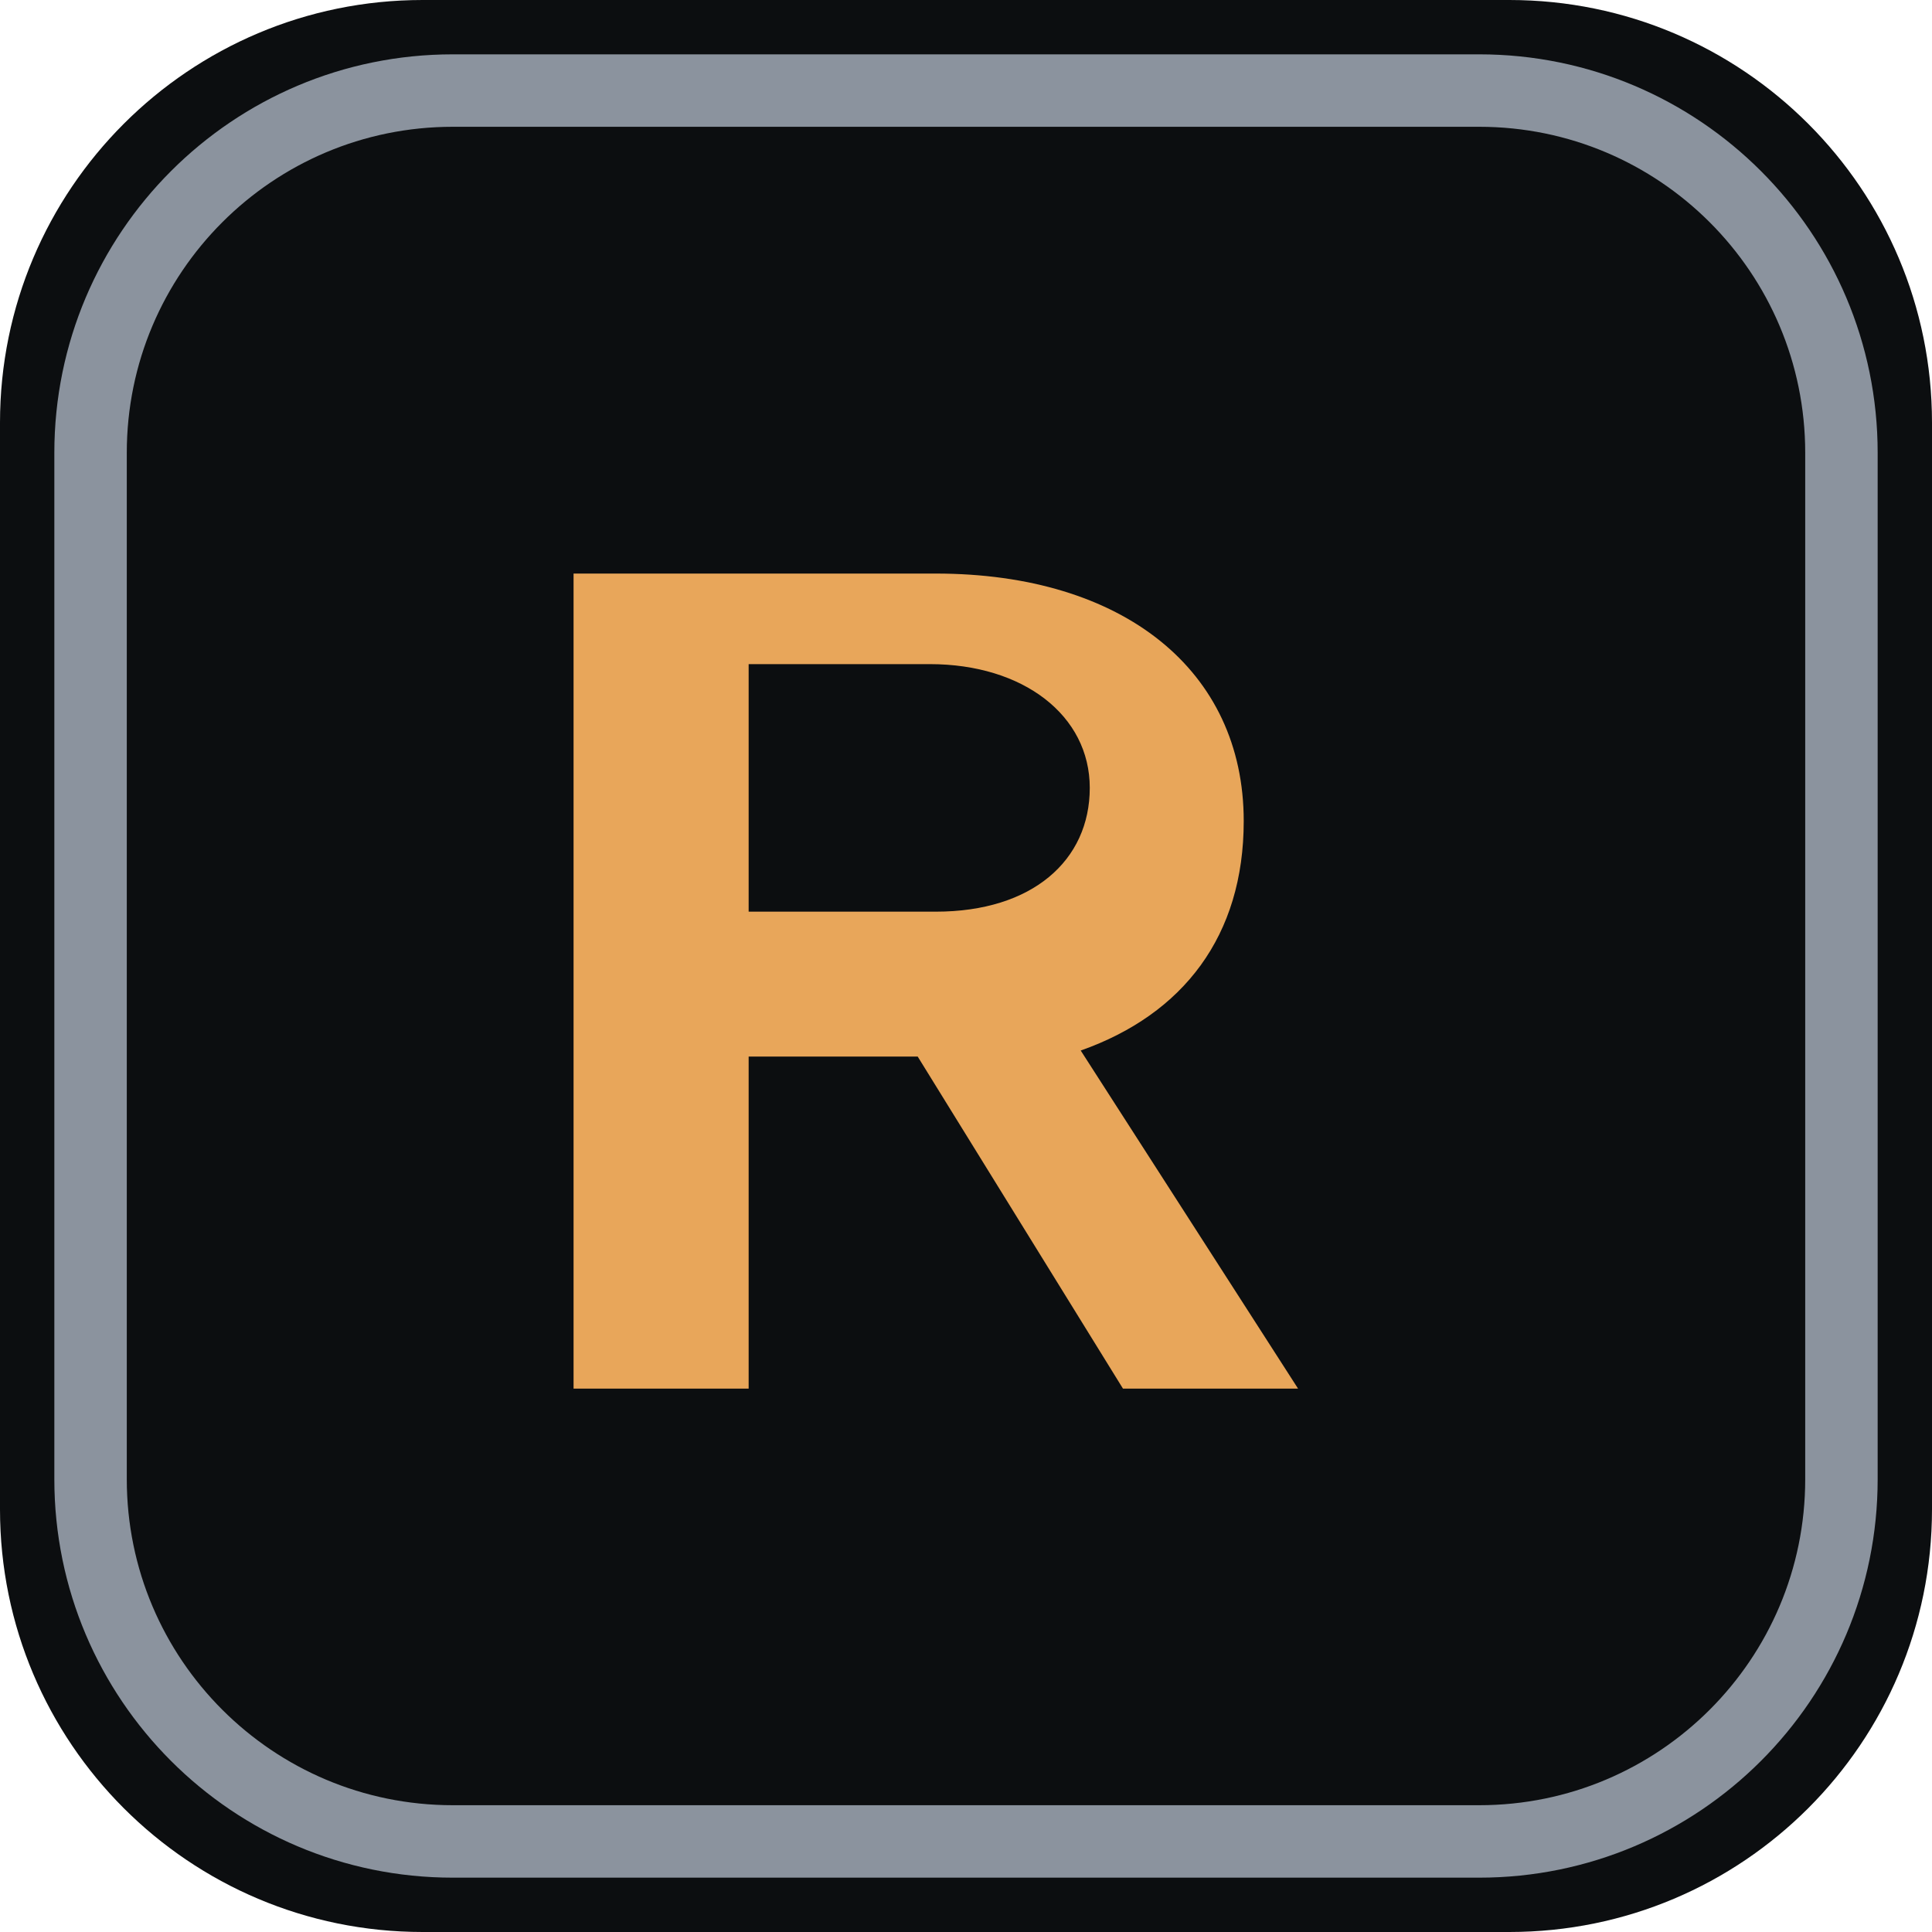
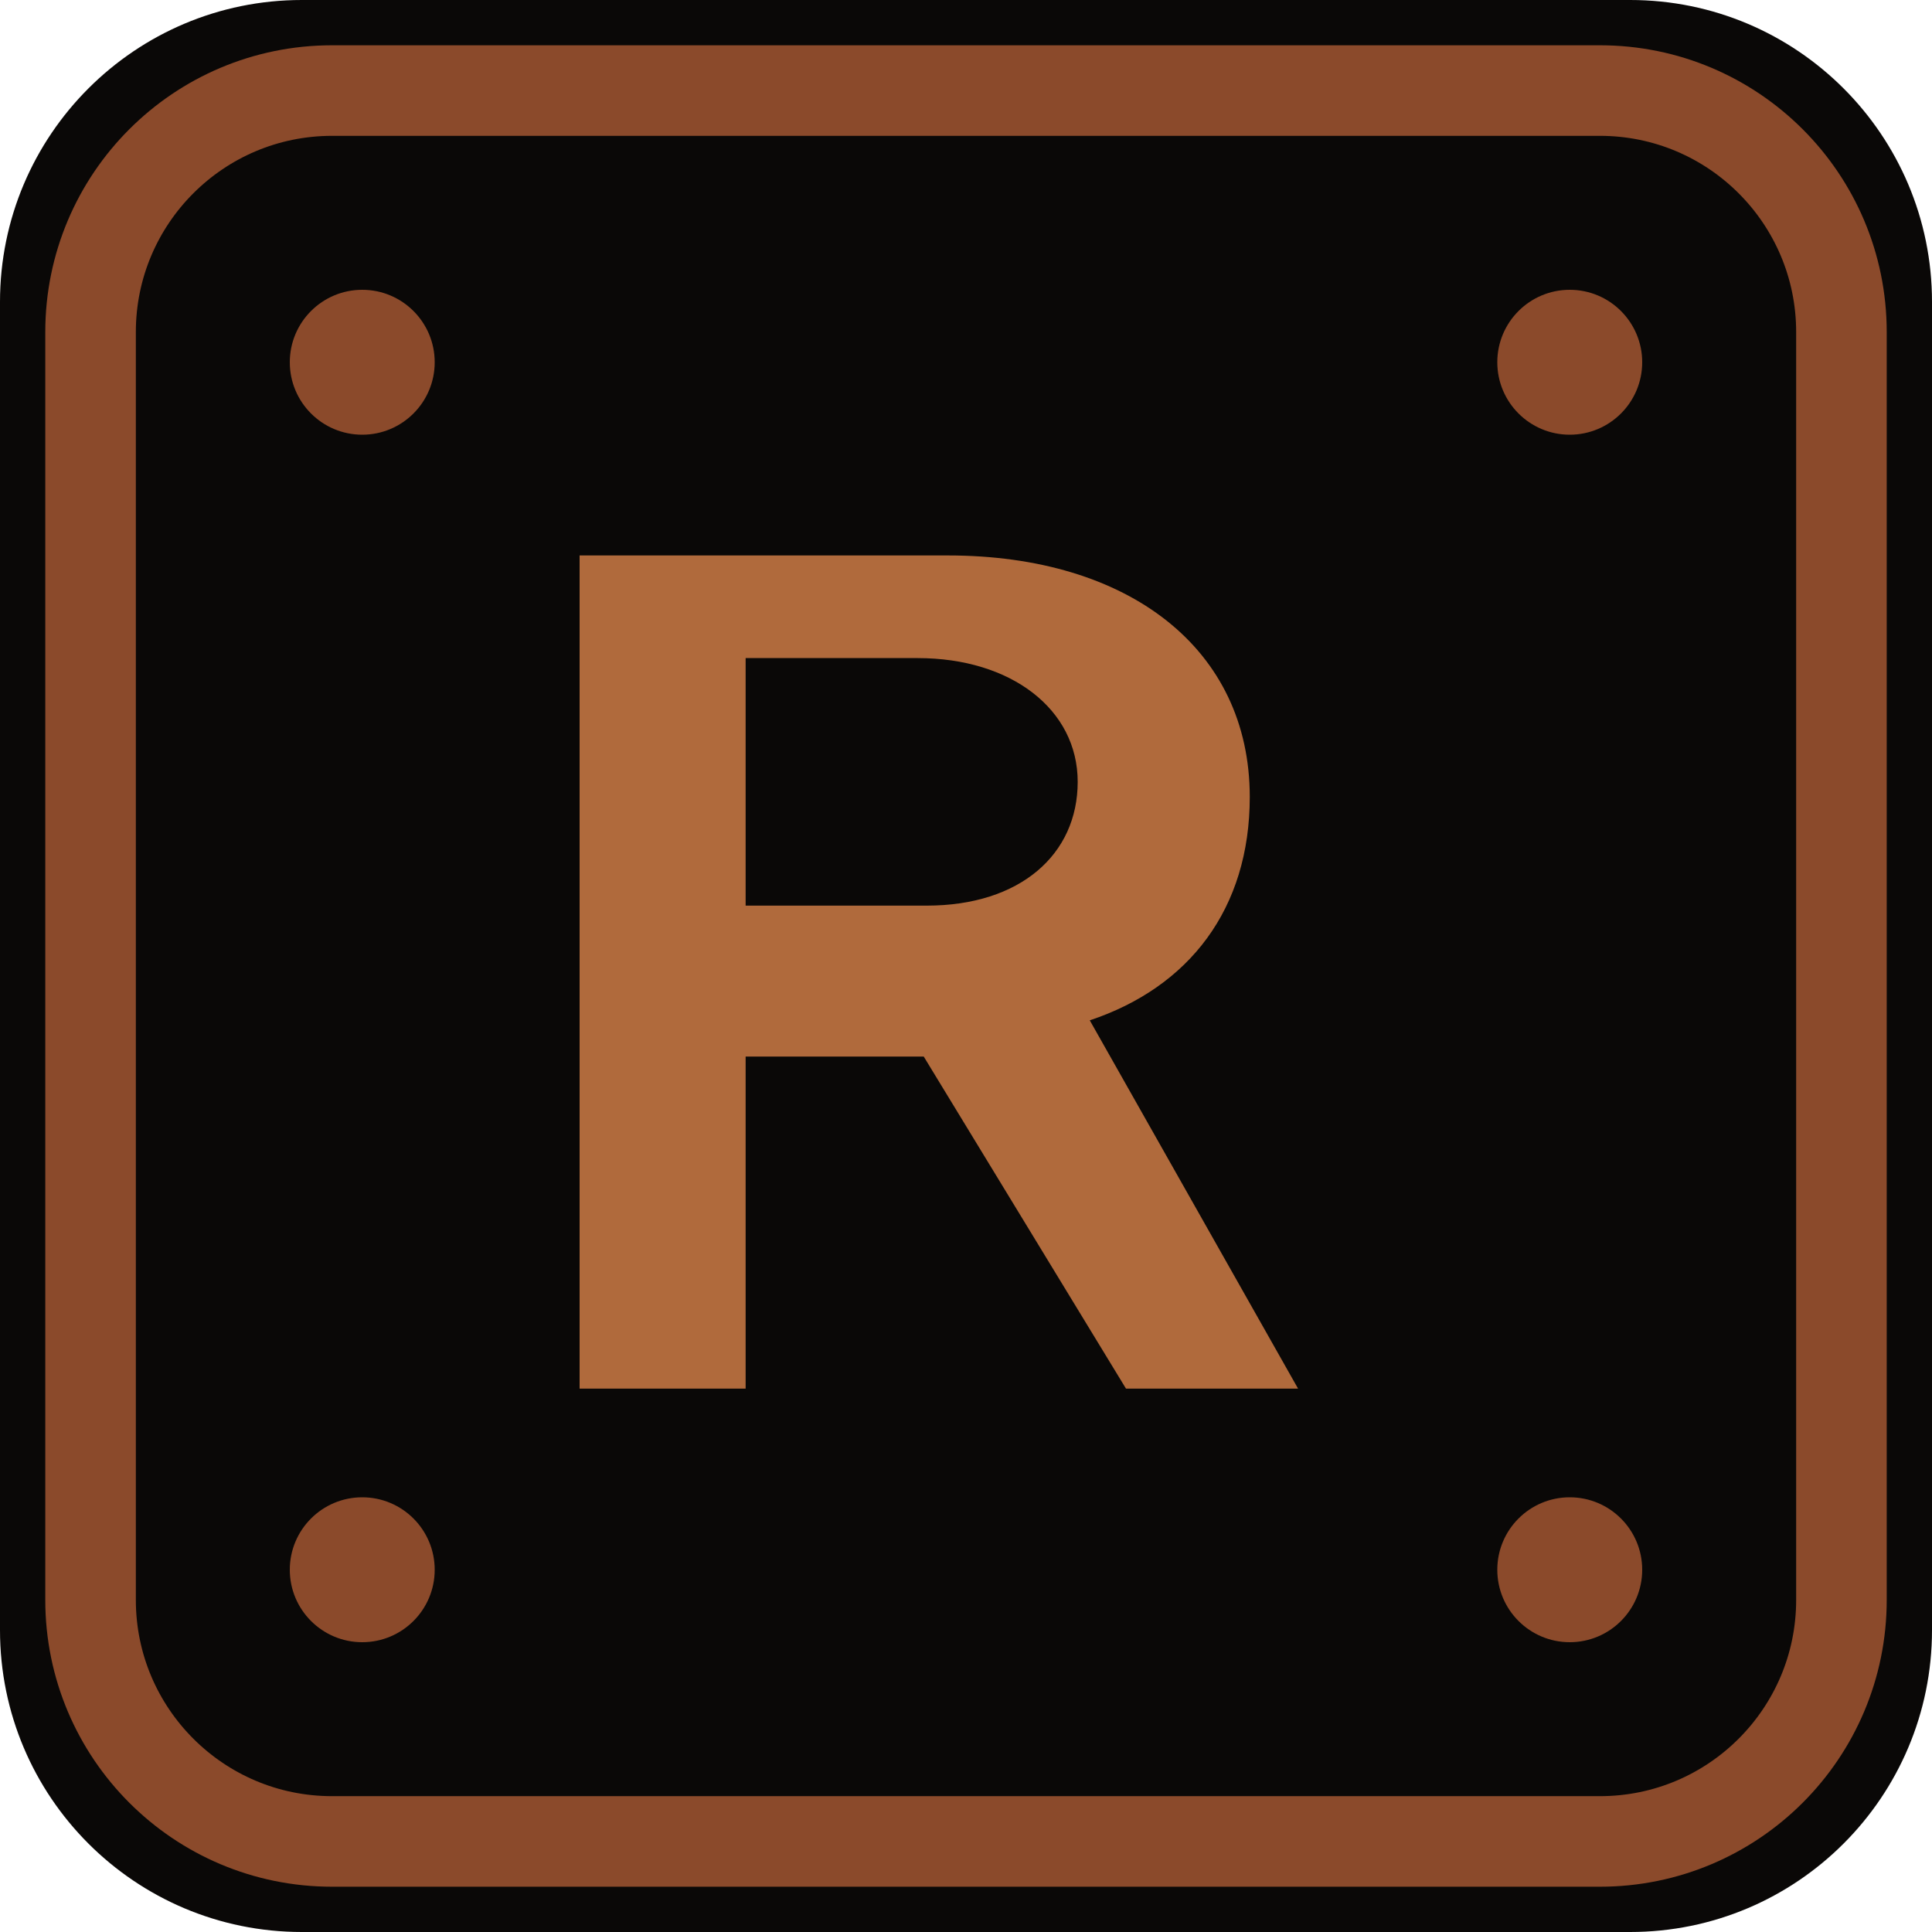
<svg xmlns="http://www.w3.org/2000/svg" viewBox="0 0 32 32" fill="none">
-   <rect width="32" height="32" rx="7" fill="#0c0e10" />
-   <rect x="1.5" y="1.5" width="29" height="29" rx="6" stroke="#8b939e" stroke-width="1.2" />
-   <path d="M9.5 23V9.5h6c3.1 0 5.1 1.6 5.1 4.1 0 1.9-1 3.2-2.7 3.8L21.5 23h-2.9l-3.4-5.5H12.4V23H9.5Zm2.9-7.9h3.1c1.6 0 2.55-.85 2.55-2.05S16.95 11 15.4 11h-3v4.1Z" fill="#e8a65a" />
+   <rect width="32" height="32" rx="5" fill="#0a0807" />
+   <rect x="1.5" y="1.5" width="29" height="29" rx="4" stroke="#8b4a2b" stroke-width="1.5" />
+   <circle cx="6" cy="6" r="1.2" fill="#8b4a2b" />
+   <circle cx="26" cy="6" r="1.2" fill="#8b4a2b" />
+   <circle cx="6" cy="26" r="1.2" fill="#8b4a2b" />
+   <circle cx="26" cy="26" r="1.2" fill="#8b4a2b" />
+   <path d="M9.6 23V9.2h6.1c3 0 5 1.55 5 4 0 1.85-1 3.15-2.65 3.7L21.5 23h-2.85l-3.35-5.5h-2.95V23H9.6Zm2.75-8h3c1.55 0 2.5-.85 2.5-2.05S16.75 10.9 15.2 10.9h-2.85v4.1Z" fill="#b06a3c" />
</svg>
